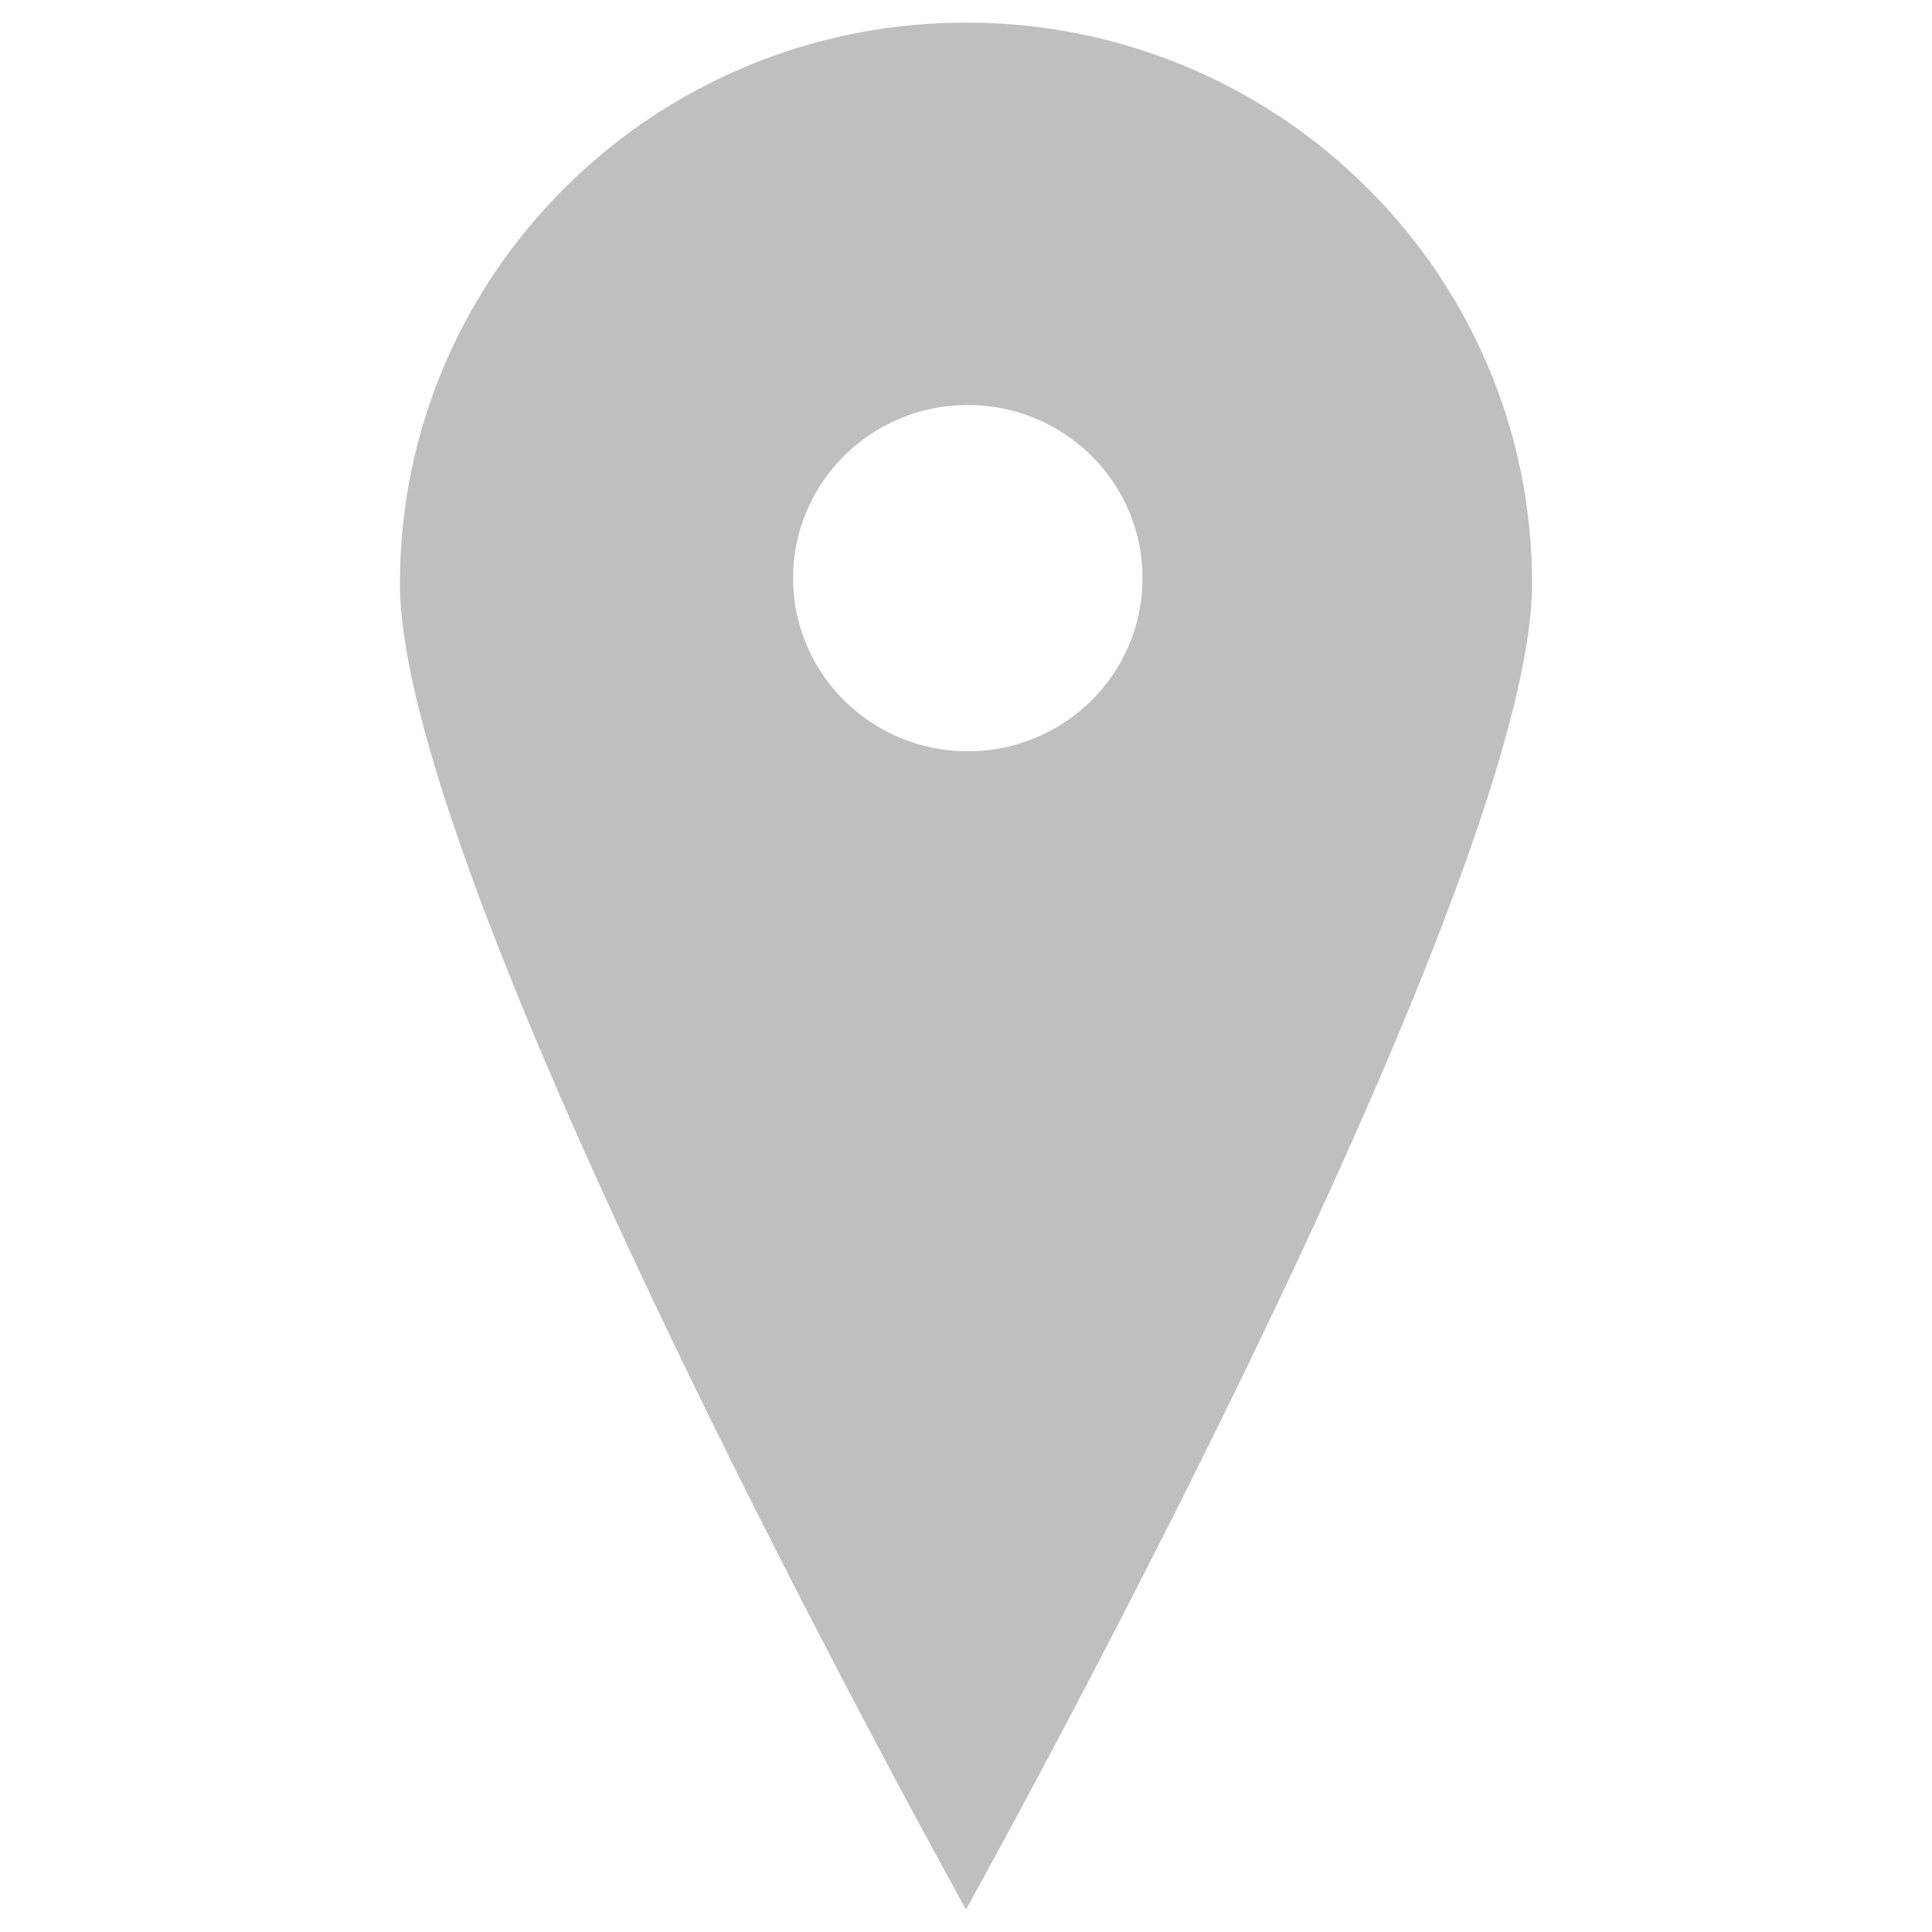
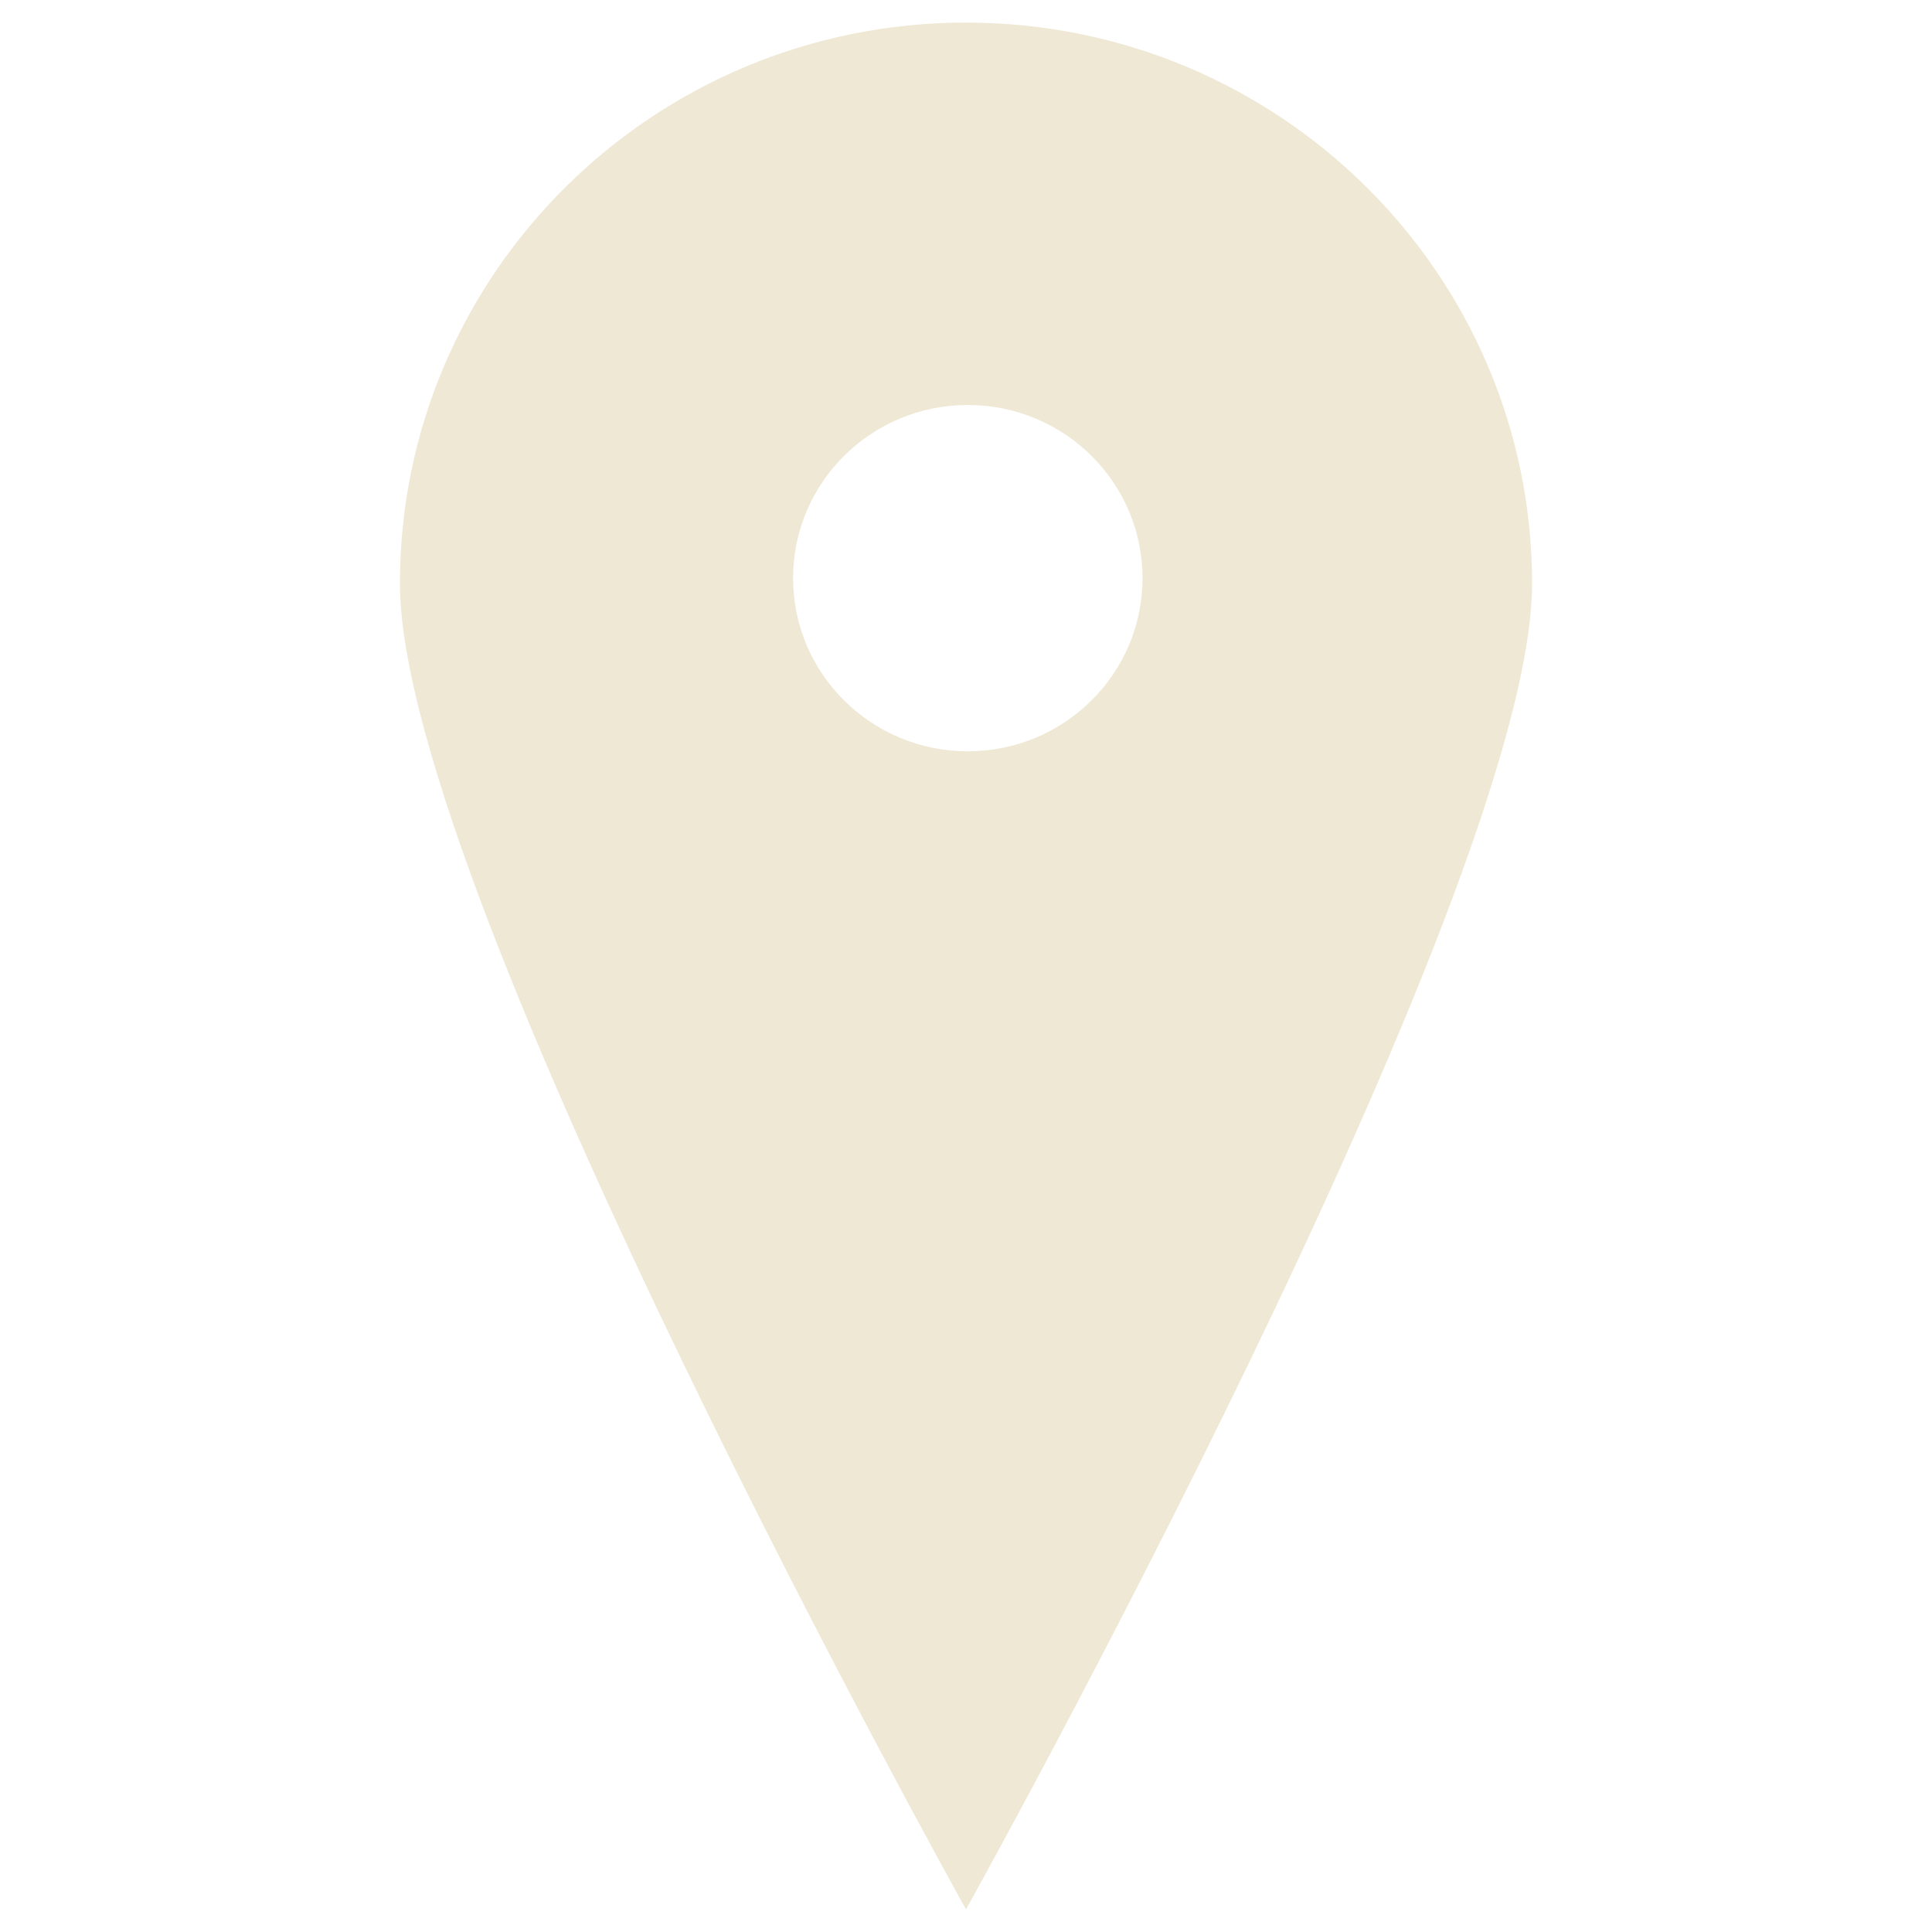
<svg xmlns="http://www.w3.org/2000/svg" width="16" height="16">
  <g>
-     <path id="svg_1" fill="#bfbfbf" d="m8,0.187c2.589,0 4.688,2.08 4.688,4.646c0,2.566 -4.688,10.98 -4.688,10.98s-4.688,-8.414 -4.688,-10.98c0,-2.566 2.099,-4.646 4.688,-4.646zm0.015,6.035c0.799,0 1.447,-0.642 1.447,-1.434c0,-0.792 -0.648,-1.434 -1.447,-1.434c-0.8,0 -1.447,0.642 -1.447,1.434c-0,0.792 0.648,1.434 1.447,1.434z" />
+     <path id="svg_1" fill="#eee8d5" d="m8,0.187c2.589,0 4.688,2.08 4.688,4.646c0,2.566 -4.688,10.98 -4.688,10.98s-4.688,-8.414 -4.688,-10.98c0,-2.566 2.099,-4.646 4.688,-4.646zm0.015,6.035c0.799,0 1.447,-0.642 1.447,-1.434c0,-0.792 -0.648,-1.434 -1.447,-1.434c-0.8,0 -1.447,0.642 -1.447,1.434c-0,0.792 0.648,1.434 1.447,1.434z" />
  </g>
</svg>
